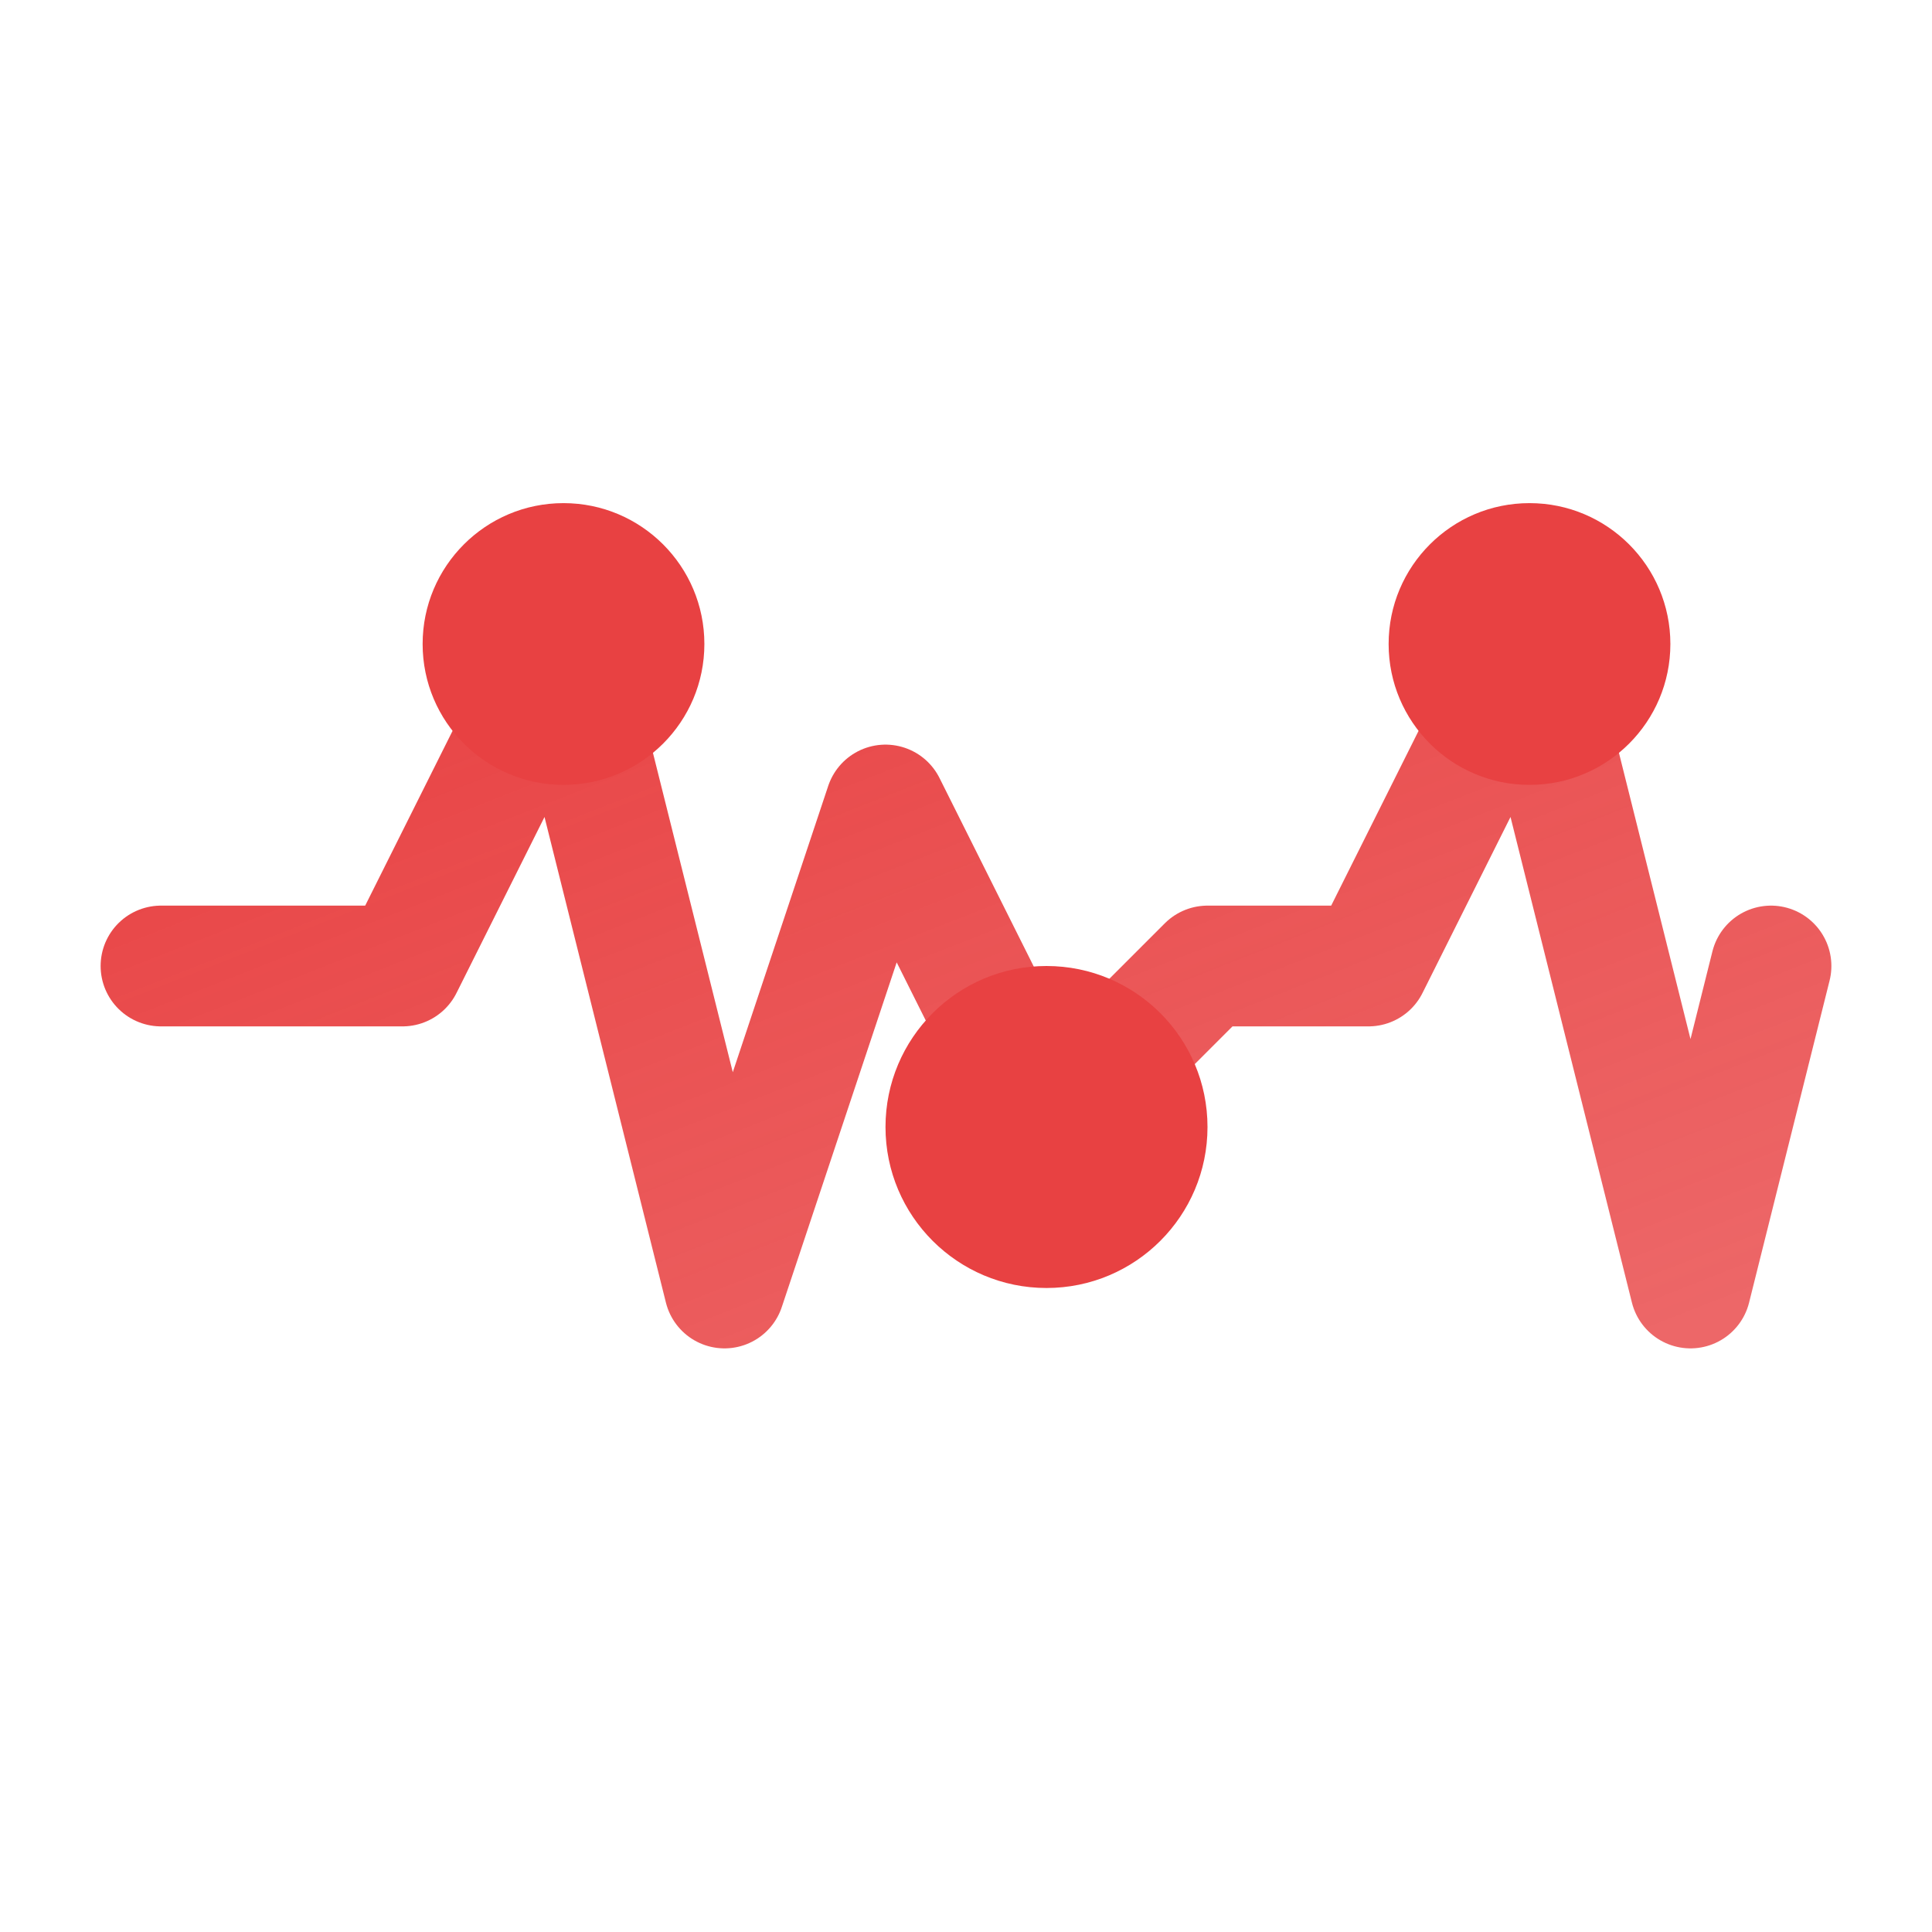
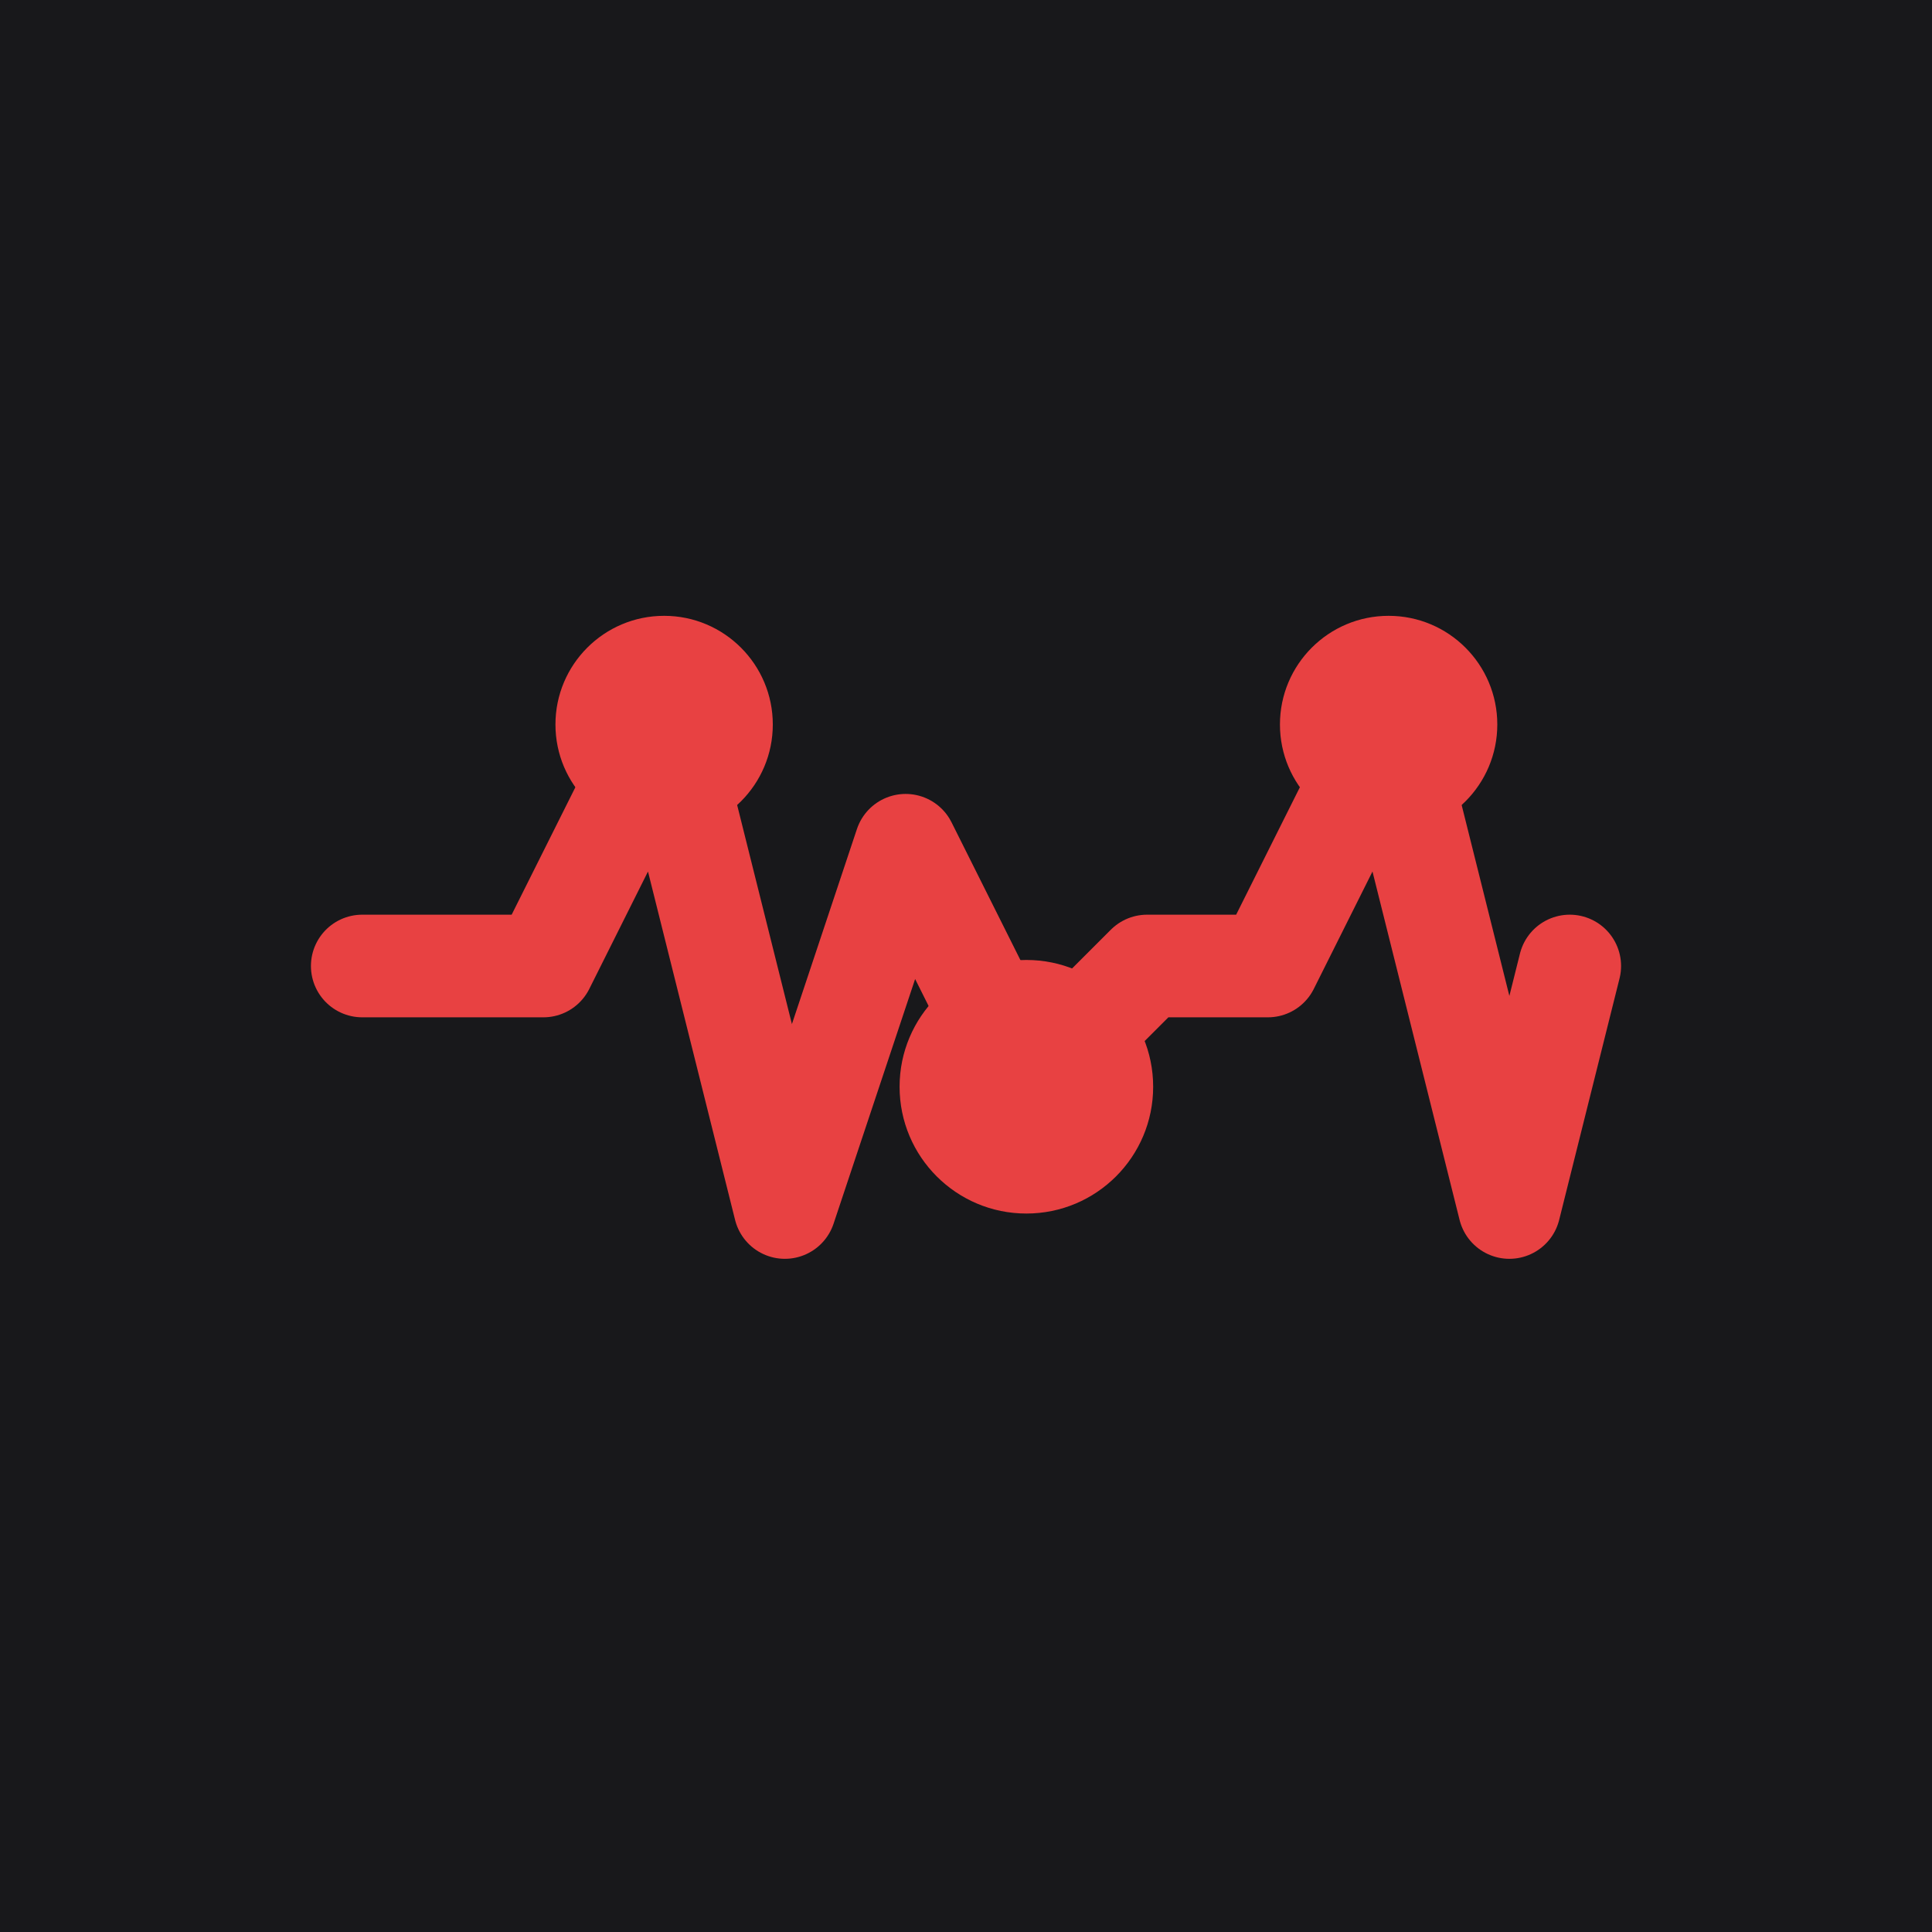
- <svg xmlns="http://www.w3.org/2000/svg" width="48" height="48" viewBox="0 0 48 48" fill="none">
-   <defs>
-     <linearGradient id="iconGradient" x1="0%" y1="0%" x2="100%" y2="100%">
-       <stop offset="0%" stop-color="#e84142" stop-opacity="1" />
-       <stop offset="100%" stop-color="#e84142" stop-opacity="0.8" />
-     </linearGradient>
-   </defs>
-   <path d="M 4 24 L 10 24 L 14 16 L 18 32 L 22 20 L 26 28 L 30 24 L 34 24 L 38 16 L 42 32 L 44 24" stroke="url(#iconGradient)" stroke-width="3" stroke-linecap="round" stroke-linejoin="round" fill="none" />
-   <circle cx="14" cy="16" r="3.5" fill="#e84142" />
-   <circle cx="26" cy="28" r="4" fill="#e84142" />
-   <circle cx="38" cy="16" r="3.5" fill="#e84142" />
+ <svg xmlns="http://www.w3.org/2000/svg" width="64" height="64" viewBox="-8 -8 64 64" fill="none">
+   <rect x="-8" y="-8" width="64" height="64" fill="#18181b" />
+   <path d="M 4 24 L 10 24 L 14 16 L 18 32 L 22 20 L 26 28 L 30 24 L 34 24 L 38 16 L 42 32 L 44 24" stroke="#e84142" stroke-width="3.4" stroke-linecap="round" stroke-linejoin="round" />
+   <circle cx="14" cy="16" r="3.6" fill="#e84142" />
+   <circle cx="26" cy="28" r="4.2" fill="#e84142" />
+   <circle cx="38" cy="16" r="3.6" fill="#e84142" />
</svg>
